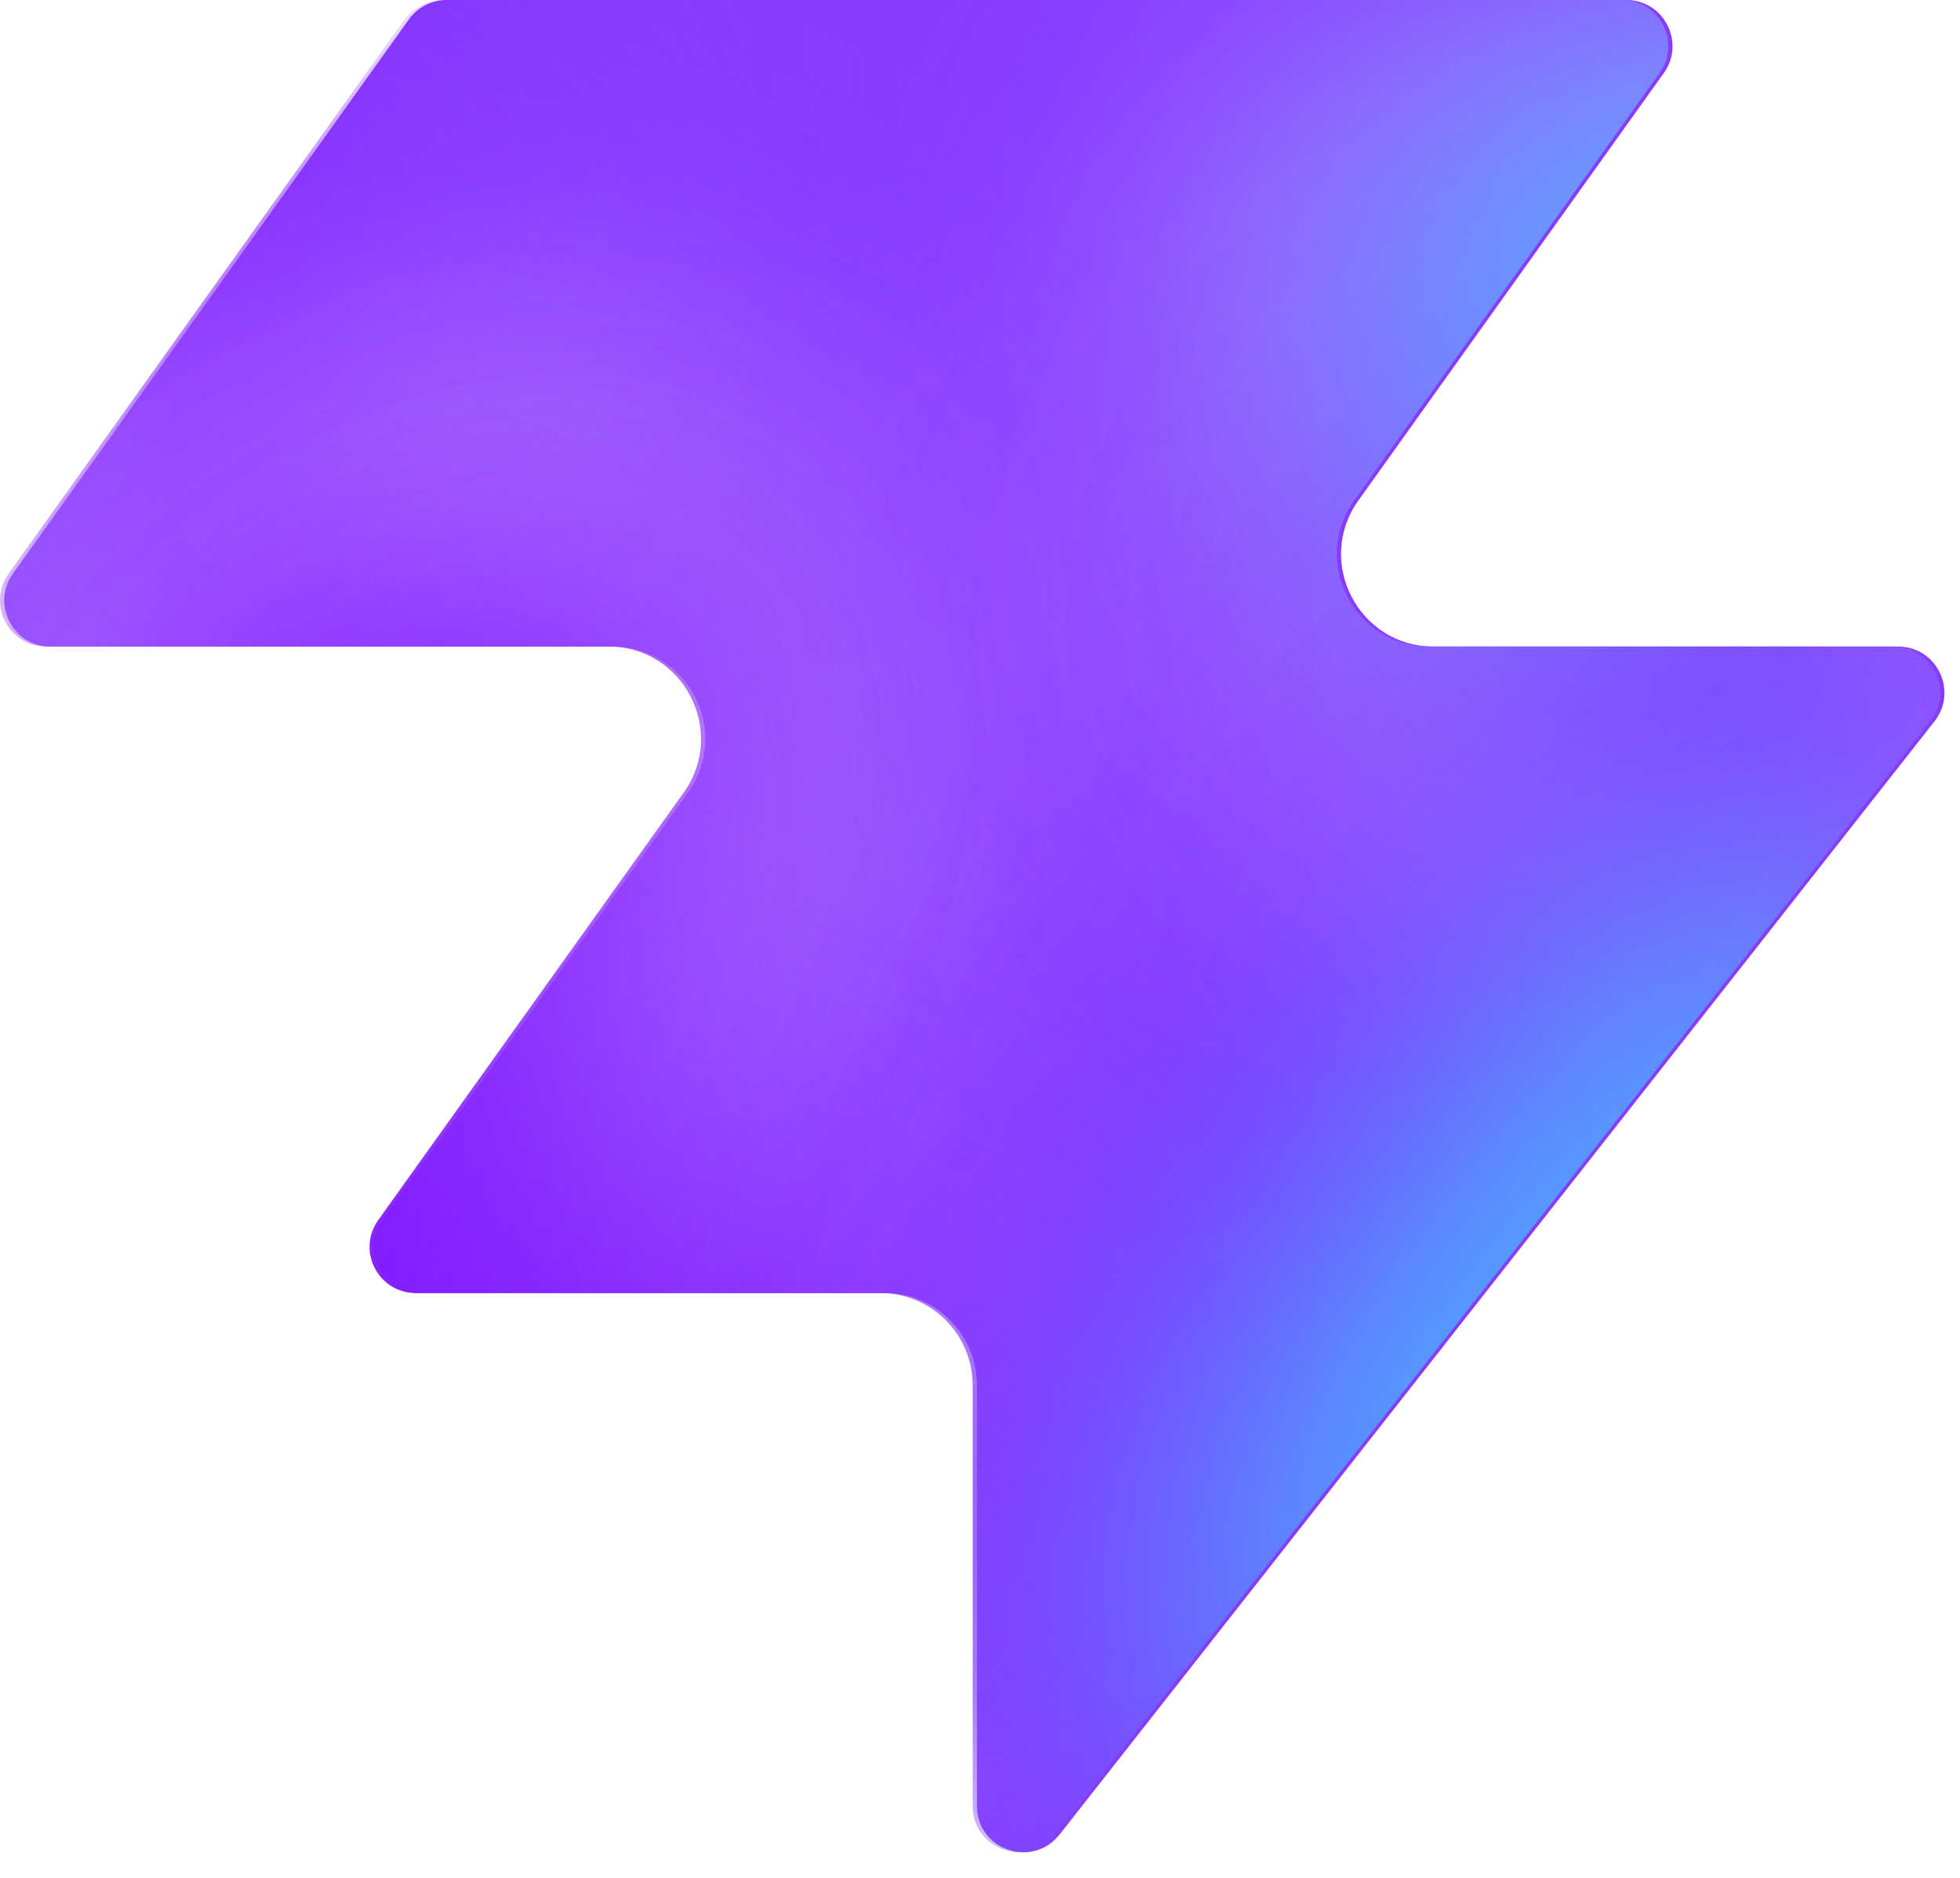
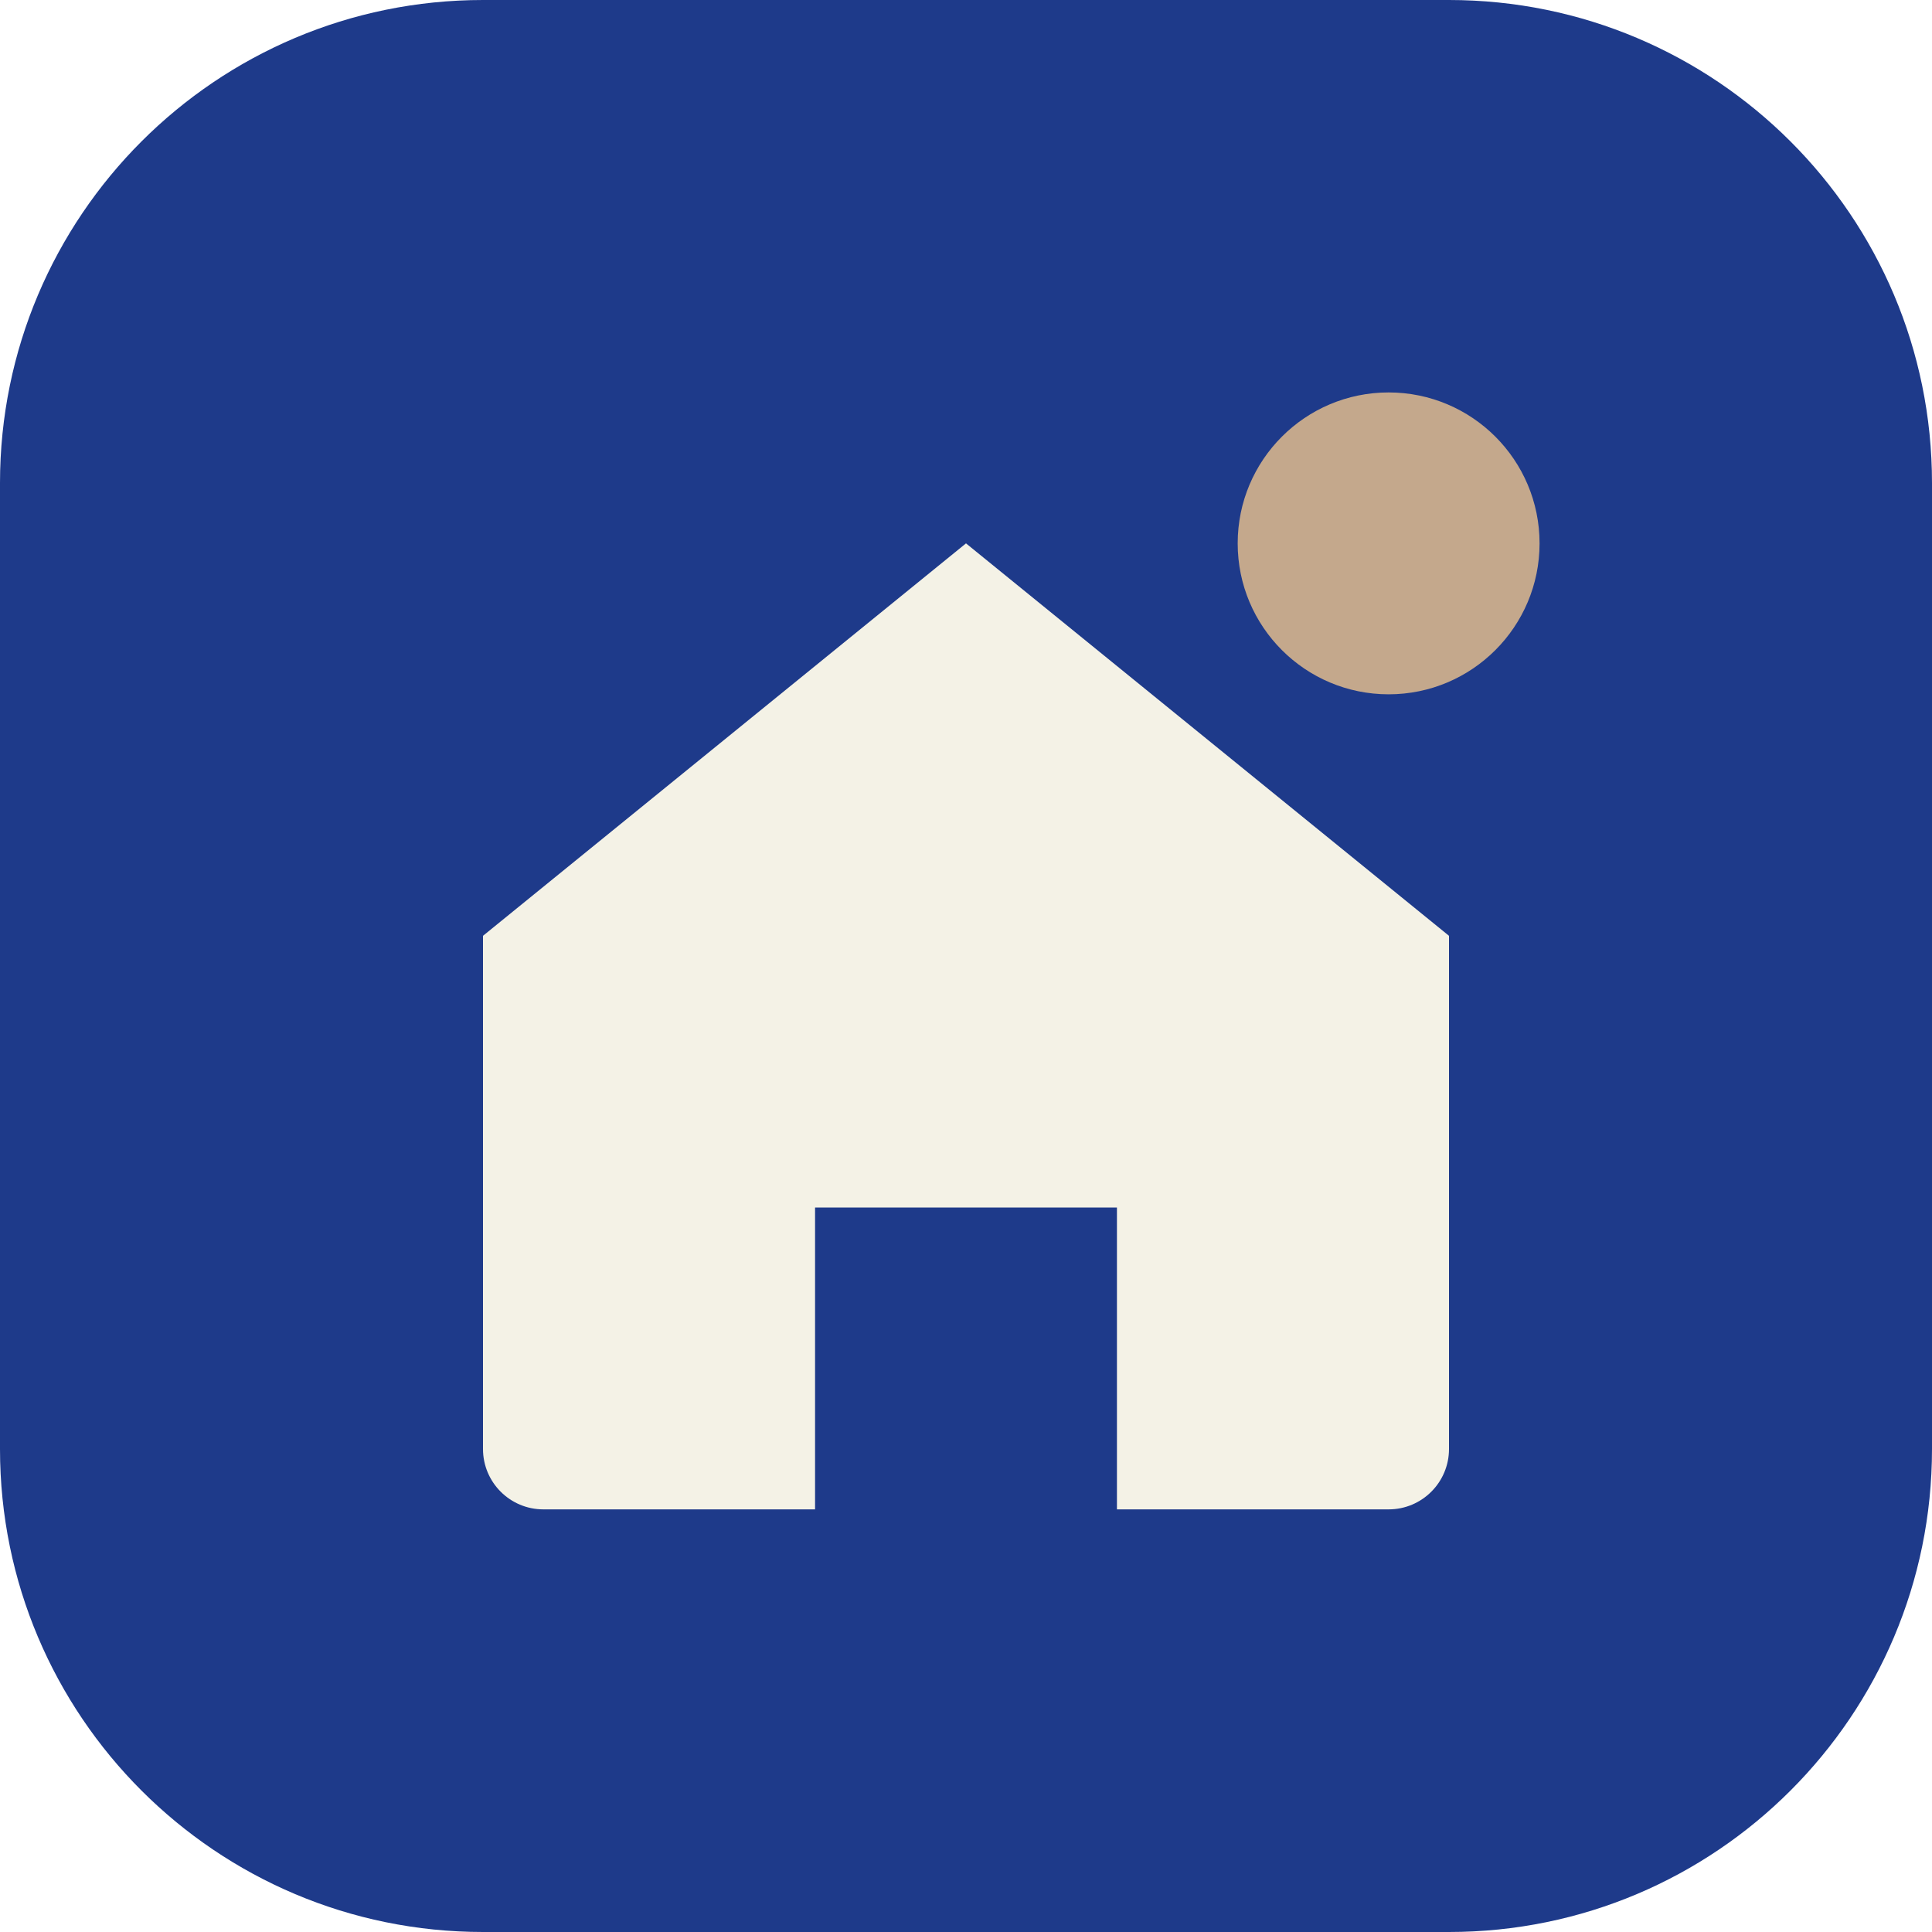
- <svg xmlns="http://www.w3.org/2000/svg" width="48" height="46" fill="none" viewBox="0 0 48 46">
-   <path fill="#863bff" d="M25.946 44.938c-.664.845-2.021.375-2.021-.698V33.937a2.26 2.26 0 0 0-2.262-2.262H10.287c-.92 0-1.456-1.04-.92-1.788l7.48-10.471c1.07-1.497 0-3.578-1.842-3.578H1.237c-.92 0-1.456-1.04-.92-1.788L10.013.474c.214-.297.556-.474.92-.474h28.894c.92 0 1.456 1.04.92 1.788l-7.48 10.471c-1.07 1.498 0 3.579 1.842 3.579h11.377c.943 0 1.473 1.088.89 1.83L25.947 44.94z" style="fill:#863bff;fill:color(display-p3 .525 .23 1);fill-opacity:1" />
-   <mask id="a" width="48" height="46" x="0" y="0" maskUnits="userSpaceOnUse" style="mask-type:alpha">
-     <path fill="#000" d="M25.842 44.938c-.664.844-2.021.375-2.021-.698V33.937a2.26 2.26 0 0 0-2.262-2.262H10.183c-.92 0-1.456-1.04-.92-1.788l7.48-10.471c1.07-1.498 0-3.579-1.842-3.579H1.133c-.92 0-1.456-1.04-.92-1.787L9.91.473c.214-.297.556-.474.92-.474h28.894c.92 0 1.456 1.04.92 1.788l-7.48 10.471c-1.07 1.498 0 3.578 1.842 3.578h11.377c.943 0 1.473 1.088.89 1.832L25.843 44.94z" style="fill:#000;fill-opacity:1" />
-   </mask>
-   <g mask="url(#a)">
-     <g filter="url(#b)">
-       <ellipse cx="5.508" cy="14.704" fill="#ede6ff" rx="5.508" ry="14.704" style="fill:#ede6ff;fill:color(display-p3 .927 .903 1);fill-opacity:1" transform="matrix(.00324 1 1 -.00324 -4.47 31.516)" />
-     </g>
-     <g filter="url(#c)">
-       <ellipse cx="10.399" cy="29.851" fill="#ede6ff" rx="10.399" ry="29.851" style="fill:#ede6ff;fill:color(display-p3 .927 .903 1);fill-opacity:1" transform="matrix(.00324 1 1 -.00324 -39.328 7.883)" />
-     </g>
-     <g filter="url(#d)">
-       <ellipse cx="5.508" cy="30.487" fill="#7e14ff" rx="5.508" ry="30.487" style="fill:#7e14ff;fill:color(display-p3 .492 .077 1);fill-opacity:1" transform="rotate(89.814 -25.913 -14.639)scale(1 -1)" />
-     </g>
-     <g filter="url(#e)">
-       <ellipse cx="5.508" cy="30.599" fill="#7e14ff" rx="5.508" ry="30.599" style="fill:#7e14ff;fill:color(display-p3 .492 .077 1);fill-opacity:1" transform="rotate(89.814 -32.644 -3.334)scale(1 -1)" />
-     </g>
-     <g filter="url(#f)">
-       <ellipse cx="5.508" cy="30.599" fill="#7e14ff" rx="5.508" ry="30.599" style="fill:#7e14ff;fill:color(display-p3 .492 .077 1);fill-opacity:1" transform="matrix(.00324 1 1 -.00324 -34.34 30.47)" />
-     </g>
-     <g filter="url(#g)">
-       <ellipse cx="14.072" cy="22.078" fill="#ede6ff" rx="14.072" ry="22.078" style="fill:#ede6ff;fill:color(display-p3 .927 .903 1);fill-opacity:1" transform="rotate(93.35 24.506 48.493)scale(-1 1)" />
-     </g>
-     <g filter="url(#h)">
-       <ellipse cx="3.47" cy="21.501" fill="#7e14ff" rx="3.47" ry="21.501" style="fill:#7e14ff;fill:color(display-p3 .492 .077 1);fill-opacity:1" transform="rotate(89.009 28.708 47.59)scale(-1 1)" />
-     </g>
-     <g filter="url(#i)">
-       <ellipse cx="3.47" cy="21.501" fill="#7e14ff" rx="3.47" ry="21.501" style="fill:#7e14ff;fill:color(display-p3 .492 .077 1);fill-opacity:1" transform="rotate(89.009 28.708 47.59)scale(-1 1)" />
-     </g>
-     <g filter="url(#j)">
-       <ellipse cx=".387" cy="8.972" fill="#7e14ff" rx="4.407" ry="29.108" style="fill:#7e14ff;fill:color(display-p3 .492 .077 1);fill-opacity:1" transform="rotate(39.51 .387 8.972)" />
-     </g>
-     <g filter="url(#k)">
-       <ellipse cx="47.523" cy="-6.092" fill="#7e14ff" rx="4.407" ry="29.108" style="fill:#7e14ff;fill:color(display-p3 .492 .077 1);fill-opacity:1" transform="rotate(37.892 47.523 -6.092)" />
-     </g>
-     <g filter="url(#l)">
-       <ellipse cx="41.412" cy="6.333" fill="#47bfff" rx="5.971" ry="9.665" style="fill:#47bfff;fill:color(display-p3 .28 .748 1);fill-opacity:1" transform="rotate(37.892 41.412 6.333)" />
-     </g>
-     <g filter="url(#m)">
-       <ellipse cx="-1.879" cy="38.332" fill="#7e14ff" rx="4.407" ry="29.108" style="fill:#7e14ff;fill:color(display-p3 .492 .077 1);fill-opacity:1" transform="rotate(37.892 -1.88 38.332)" />
-     </g>
-     <g filter="url(#n)">
-       <ellipse cx="-1.879" cy="38.332" fill="#7e14ff" rx="4.407" ry="29.108" style="fill:#7e14ff;fill:color(display-p3 .492 .077 1);fill-opacity:1" transform="rotate(37.892 -1.88 38.332)" />
-     </g>
-     <g filter="url(#o)">
-       <ellipse cx="35.651" cy="29.907" fill="#7e14ff" rx="4.407" ry="29.108" style="fill:#7e14ff;fill:color(display-p3 .492 .077 1);fill-opacity:1" transform="rotate(37.892 35.651 29.907)" />
-     </g>
-     <g filter="url(#p)">
-       <ellipse cx="38.418" cy="32.4" fill="#47bfff" rx="5.971" ry="15.297" style="fill:#47bfff;fill:color(display-p3 .28 .748 1);fill-opacity:1" transform="rotate(37.892 38.418 32.4)" />
-     </g>
-   </g>
-   <defs>
-     <filter id="b" width="60.045" height="41.654" x="-19.77" y="16.149" color-interpolation-filters="sRGB" filterUnits="userSpaceOnUse">
-       <feFlood flood-opacity="0" result="BackgroundImageFix" />
-       <feBlend in="SourceGraphic" in2="BackgroundImageFix" result="shape" />
-       <feGaussianBlur result="effect1_foregroundBlur_2002_17158" stdDeviation="7.659" />
-     </filter>
-     <filter id="c" width="90.34" height="51.437" x="-54.613" y="-7.533" color-interpolation-filters="sRGB" filterUnits="userSpaceOnUse">
-       <feFlood flood-opacity="0" result="BackgroundImageFix" />
-       <feBlend in="SourceGraphic" in2="BackgroundImageFix" result="shape" />
-       <feGaussianBlur result="effect1_foregroundBlur_2002_17158" stdDeviation="7.659" />
-     </filter>
-     <filter id="d" width="79.355" height="29.4" x="-49.64" y="2.03" color-interpolation-filters="sRGB" filterUnits="userSpaceOnUse">
-       <feFlood flood-opacity="0" result="BackgroundImageFix" />
-       <feBlend in="SourceGraphic" in2="BackgroundImageFix" result="shape" />
-       <feGaussianBlur result="effect1_foregroundBlur_2002_17158" stdDeviation="4.596" />
-     </filter>
-     <filter id="e" width="79.579" height="29.4" x="-45.045" y="20.029" color-interpolation-filters="sRGB" filterUnits="userSpaceOnUse">
-       <feFlood flood-opacity="0" result="BackgroundImageFix" />
-       <feBlend in="SourceGraphic" in2="BackgroundImageFix" result="shape" />
-       <feGaussianBlur result="effect1_foregroundBlur_2002_17158" stdDeviation="4.596" />
-     </filter>
-     <filter id="f" width="79.579" height="29.4" x="-43.513" y="21.178" color-interpolation-filters="sRGB" filterUnits="userSpaceOnUse">
-       <feFlood flood-opacity="0" result="BackgroundImageFix" />
-       <feBlend in="SourceGraphic" in2="BackgroundImageFix" result="shape" />
-       <feGaussianBlur result="effect1_foregroundBlur_2002_17158" stdDeviation="4.596" />
-     </filter>
-     <filter id="g" width="74.749" height="58.852" x="15.756" y="-17.901" color-interpolation-filters="sRGB" filterUnits="userSpaceOnUse">
-       <feFlood flood-opacity="0" result="BackgroundImageFix" />
-       <feBlend in="SourceGraphic" in2="BackgroundImageFix" result="shape" />
-       <feGaussianBlur result="effect1_foregroundBlur_2002_17158" stdDeviation="7.659" />
-     </filter>
-     <filter id="h" width="61.377" height="25.362" x="23.548" y="2.284" color-interpolation-filters="sRGB" filterUnits="userSpaceOnUse">
-       <feFlood flood-opacity="0" result="BackgroundImageFix" />
-       <feBlend in="SourceGraphic" in2="BackgroundImageFix" result="shape" />
-       <feGaussianBlur result="effect1_foregroundBlur_2002_17158" stdDeviation="4.596" />
-     </filter>
-     <filter id="i" width="61.377" height="25.362" x="23.548" y="2.284" color-interpolation-filters="sRGB" filterUnits="userSpaceOnUse">
-       <feFlood flood-opacity="0" result="BackgroundImageFix" />
-       <feBlend in="SourceGraphic" in2="BackgroundImageFix" result="shape" />
-       <feGaussianBlur result="effect1_foregroundBlur_2002_17158" stdDeviation="4.596" />
-     </filter>
-     <filter id="j" width="56.045" height="63.649" x="-27.636" y="-22.853" color-interpolation-filters="sRGB" filterUnits="userSpaceOnUse">
-       <feFlood flood-opacity="0" result="BackgroundImageFix" />
-       <feBlend in="SourceGraphic" in2="BackgroundImageFix" result="shape" />
-       <feGaussianBlur result="effect1_foregroundBlur_2002_17158" stdDeviation="4.596" />
-     </filter>
-     <filter id="k" width="54.814" height="64.646" x="20.116" y="-38.415" color-interpolation-filters="sRGB" filterUnits="userSpaceOnUse">
-       <feFlood flood-opacity="0" result="BackgroundImageFix" />
-       <feBlend in="SourceGraphic" in2="BackgroundImageFix" result="shape" />
-       <feGaussianBlur result="effect1_foregroundBlur_2002_17158" stdDeviation="4.596" />
-     </filter>
-     <filter id="l" width="33.541" height="35.313" x="24.641" y="-11.323" color-interpolation-filters="sRGB" filterUnits="userSpaceOnUse">
-       <feFlood flood-opacity="0" result="BackgroundImageFix" />
-       <feBlend in="SourceGraphic" in2="BackgroundImageFix" result="shape" />
-       <feGaussianBlur result="effect1_foregroundBlur_2002_17158" stdDeviation="4.596" />
-     </filter>
-     <filter id="m" width="54.814" height="64.646" x="-29.286" y="6.009" color-interpolation-filters="sRGB" filterUnits="userSpaceOnUse">
-       <feFlood flood-opacity="0" result="BackgroundImageFix" />
-       <feBlend in="SourceGraphic" in2="BackgroundImageFix" result="shape" />
-       <feGaussianBlur result="effect1_foregroundBlur_2002_17158" stdDeviation="4.596" />
-     </filter>
-     <filter id="n" width="54.814" height="64.646" x="-29.286" y="6.009" color-interpolation-filters="sRGB" filterUnits="userSpaceOnUse">
-       <feFlood flood-opacity="0" result="BackgroundImageFix" />
-       <feBlend in="SourceGraphic" in2="BackgroundImageFix" result="shape" />
-       <feGaussianBlur result="effect1_foregroundBlur_2002_17158" stdDeviation="4.596" />
-     </filter>
-     <filter id="o" width="54.814" height="64.646" x="8.244" y="-2.416" color-interpolation-filters="sRGB" filterUnits="userSpaceOnUse">
-       <feFlood flood-opacity="0" result="BackgroundImageFix" />
-       <feBlend in="SourceGraphic" in2="BackgroundImageFix" result="shape" />
-       <feGaussianBlur result="effect1_foregroundBlur_2002_17158" stdDeviation="4.596" />
-     </filter>
-     <filter id="p" width="39.409" height="43.623" x="18.713" y="10.588" color-interpolation-filters="sRGB" filterUnits="userSpaceOnUse">
-       <feFlood flood-opacity="0" result="BackgroundImageFix" />
-       <feBlend in="SourceGraphic" in2="BackgroundImageFix" result="shape" />
-       <feGaussianBlur result="effect1_foregroundBlur_2002_17158" stdDeviation="4.596" />
-     </filter>
-   </defs>
+ <svg xmlns="http://www.w3.org/2000/svg" viewBox="0 0 32 32">
+   <rect width="32" height="32" rx="8" fill="#1E3A8A" />
+   <path d="M8 15.5 16 9l8 6.5V24a1 1 0 0 1-1 1h-4.5v-5h-5v5H9a1 1 0 0 1-1-1z" fill="#F4F2E6" />
+   <circle cx="23" cy="9" r="2.5" fill="#C4A88C" />
</svg>
